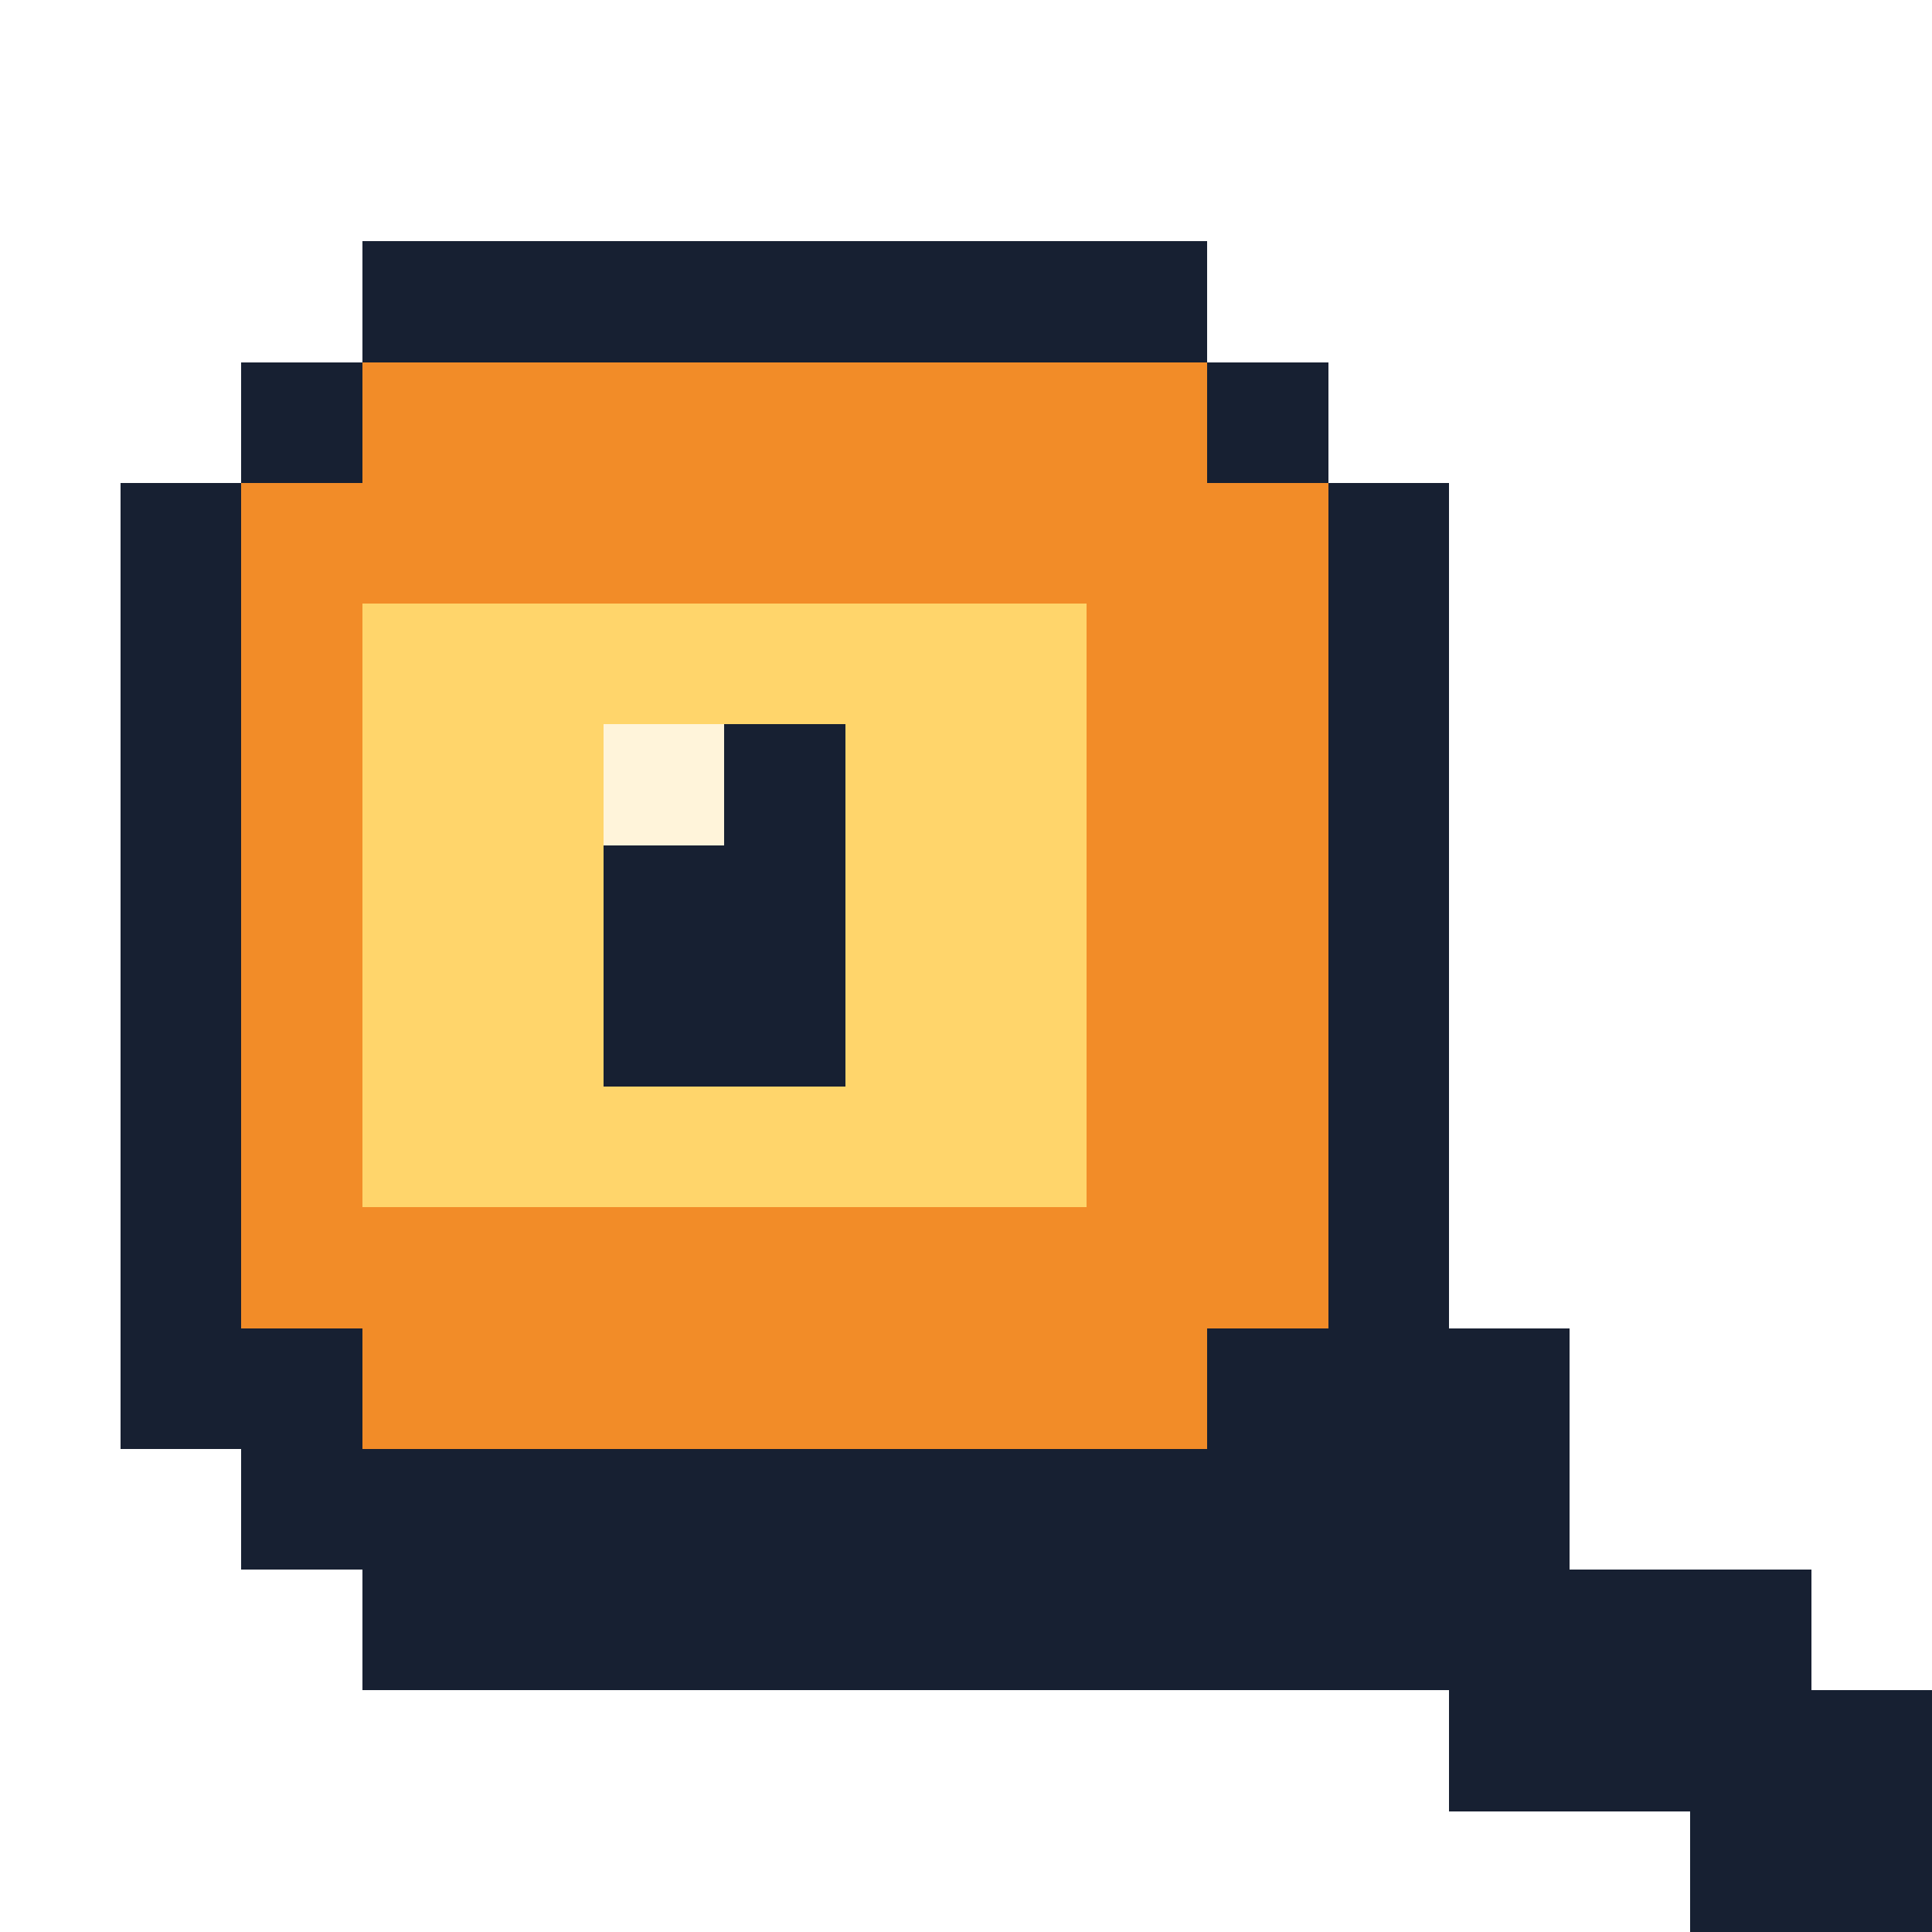
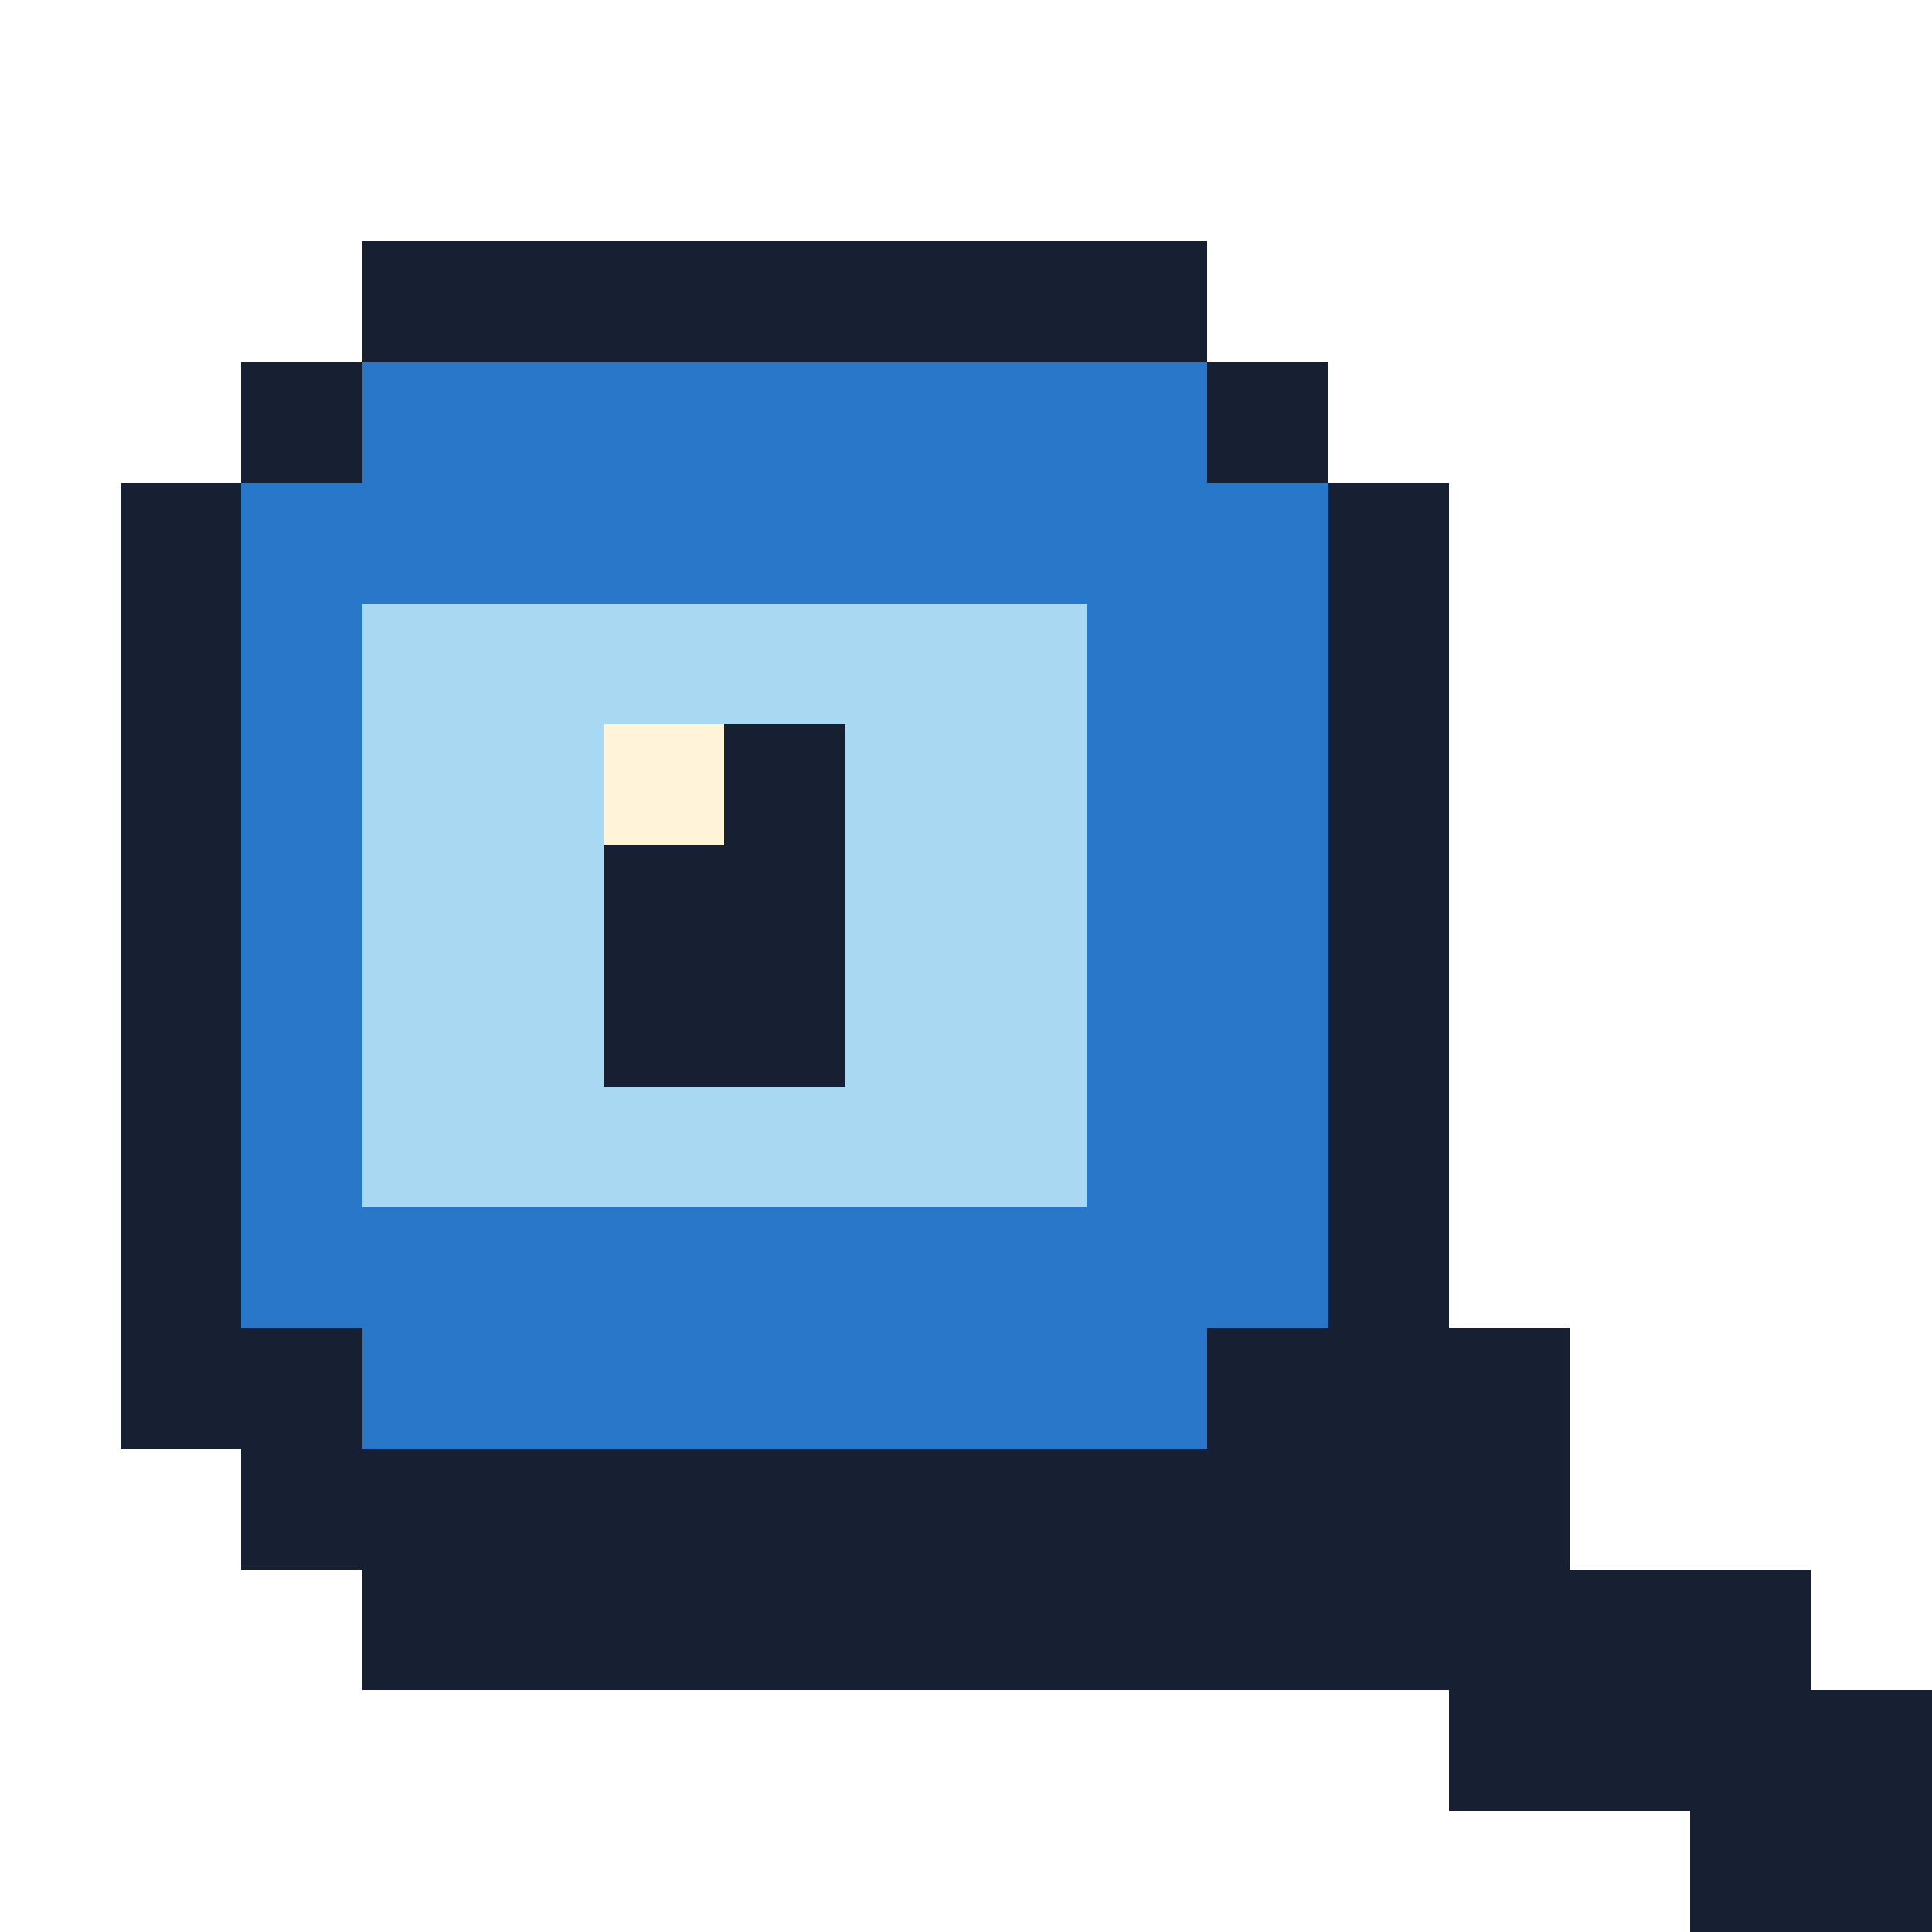
<svg xmlns="http://www.w3.org/2000/svg" viewBox="0 0 32 32" shape-rendering="crispEdges">
  <g fill="#172032">
    <rect x="6" y="4" width="14" height="2" />
    <rect x="4" y="6" width="18" height="2" />
    <rect x="2" y="8" width="22" height="16" />
    <rect x="4" y="24" width="18" height="2" />
    <rect x="6" y="26" width="14" height="2" />
    <rect x="20" y="22" width="6" height="6" />
    <rect x="24" y="26" width="6" height="4" />
    <rect x="28" y="28" width="4" height="4" />
  </g>
-   <g fill="#f28c28">
+   <g fill="#2877c8">
    <rect x="6" y="6" width="14" height="2" />
    <rect x="4" y="8" width="18" height="14" />
    <rect x="6" y="22" width="14" height="2" />
  </g>
-   <g fill="#ffd56b">
+   <g fill="#a9d8f3">
    <rect x="6" y="10" width="12" height="10" />
  </g>
  <g fill="#172032">
    <rect x="10" y="12" width="4" height="6" />
  </g>
  <g fill="#fff4da">
    <rect x="10" y="12" width="2" height="2" />
  </g>
</svg>
